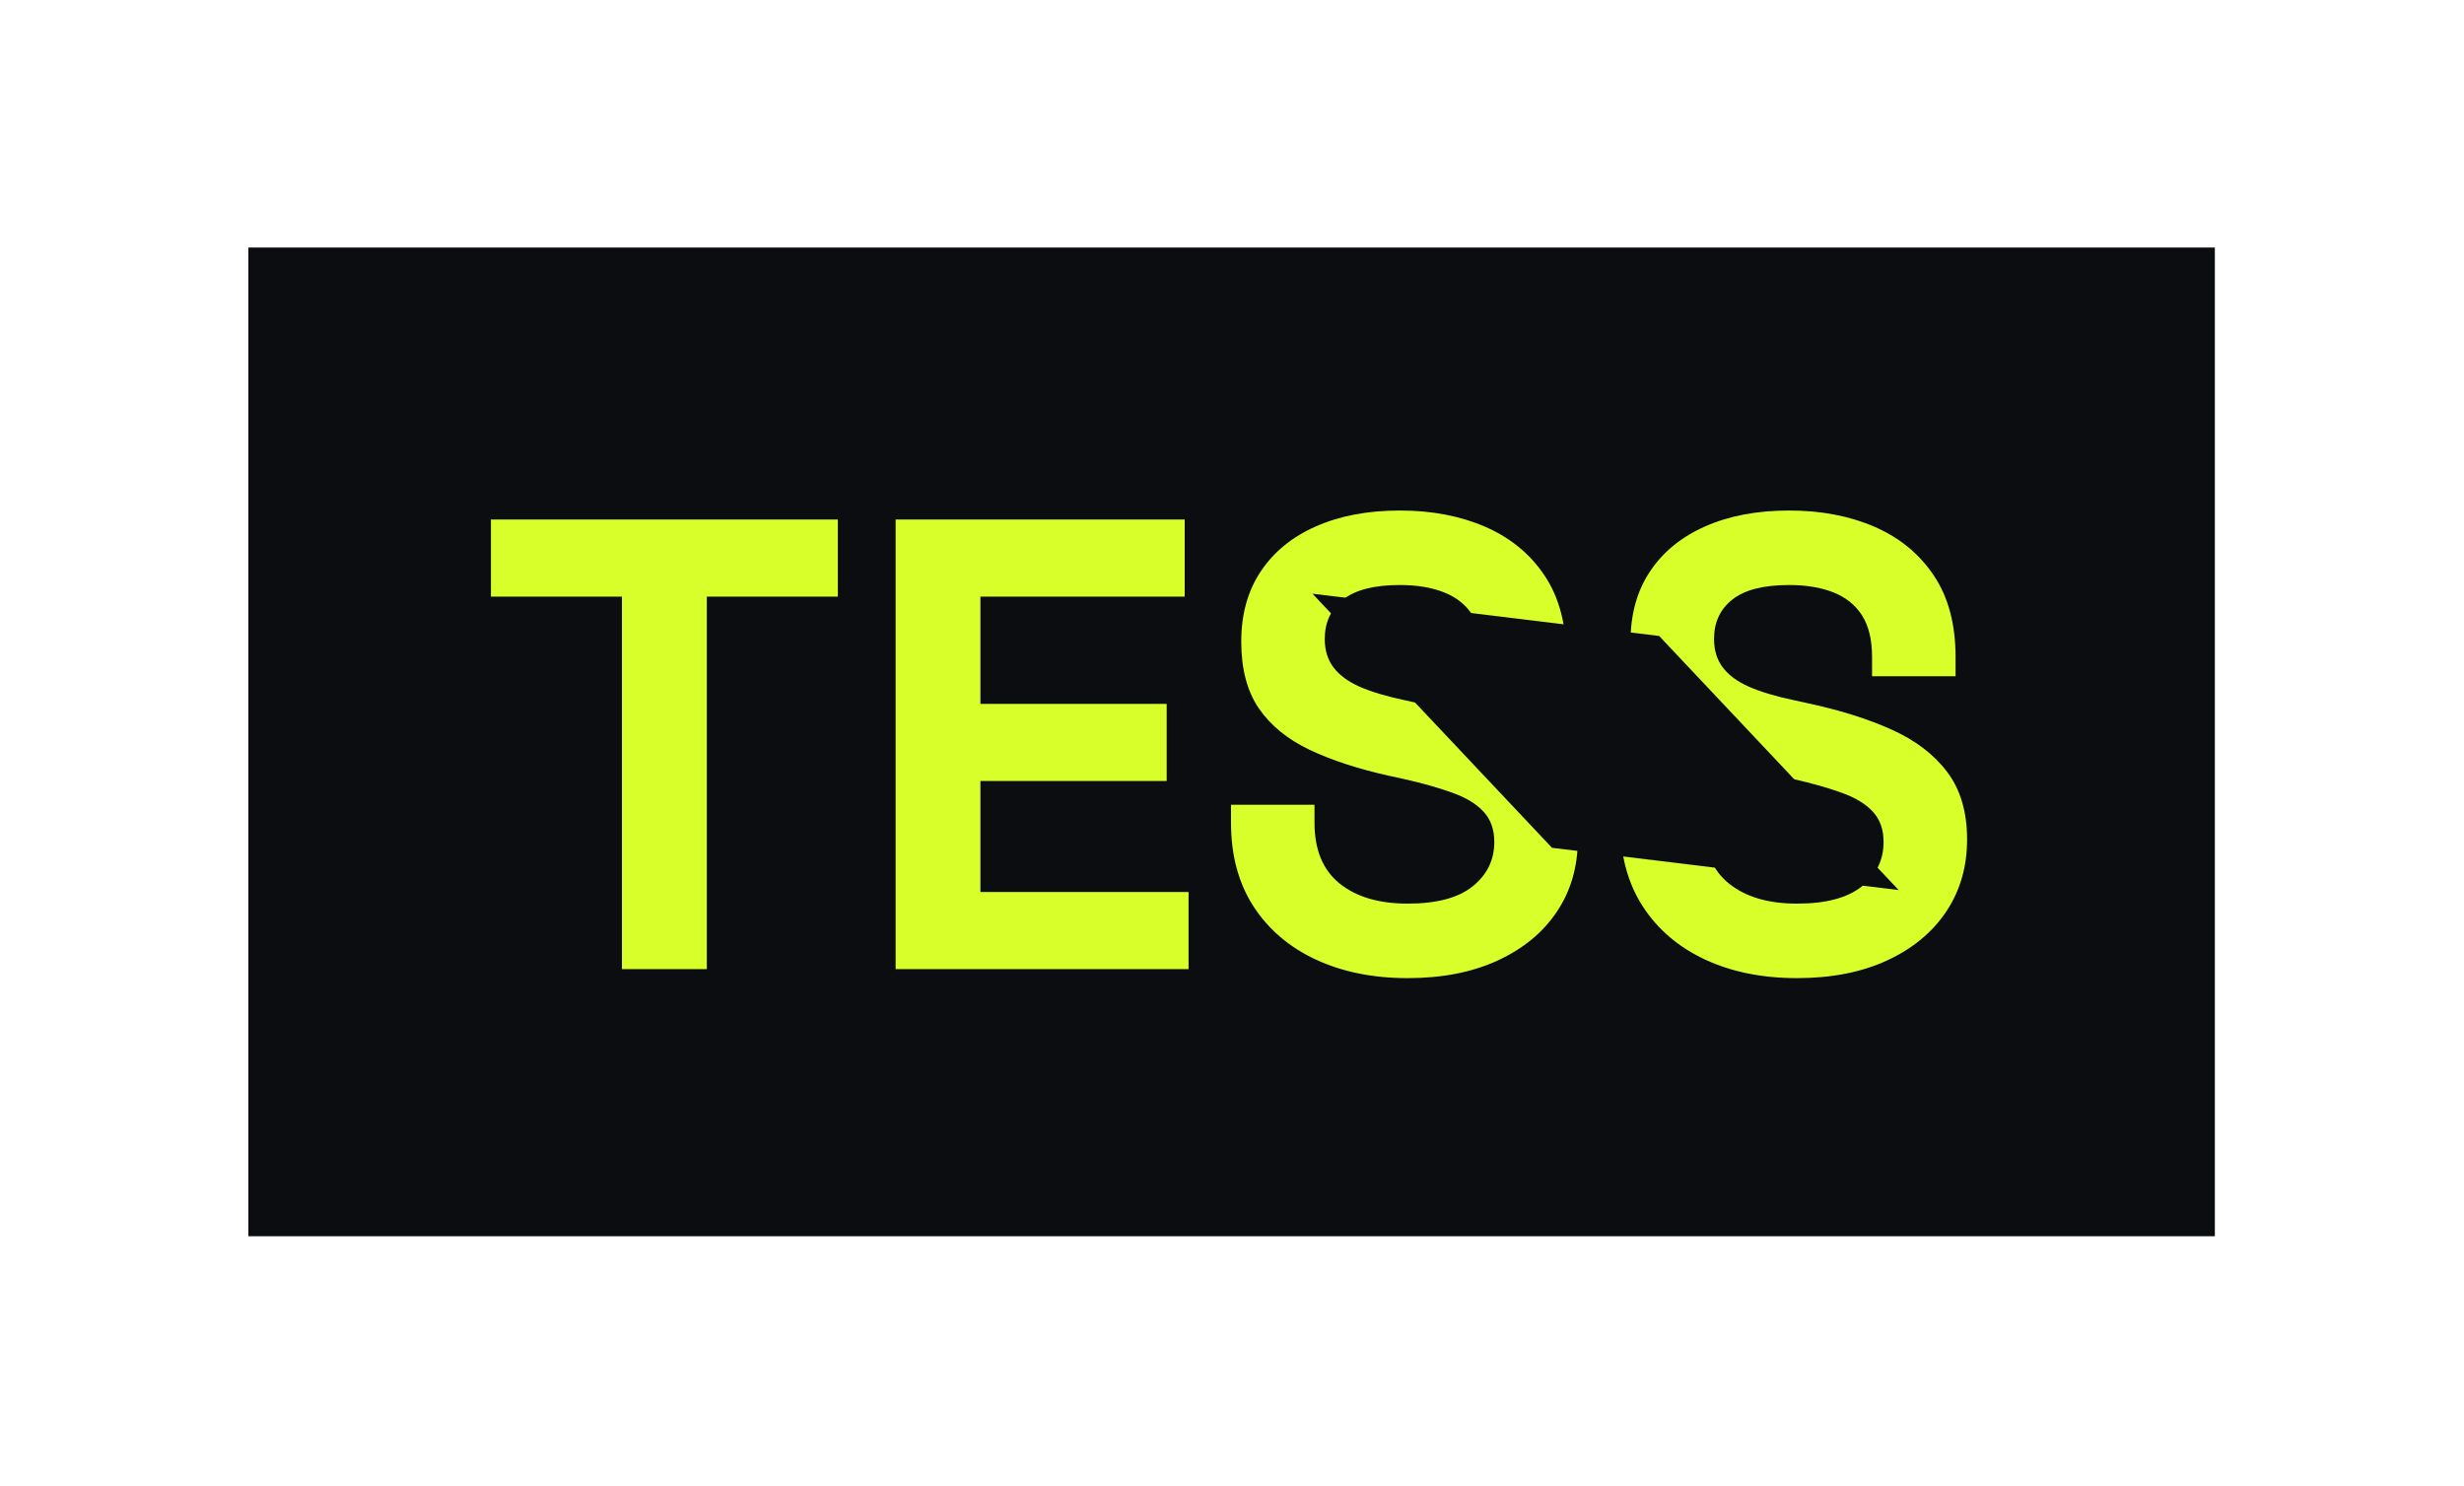
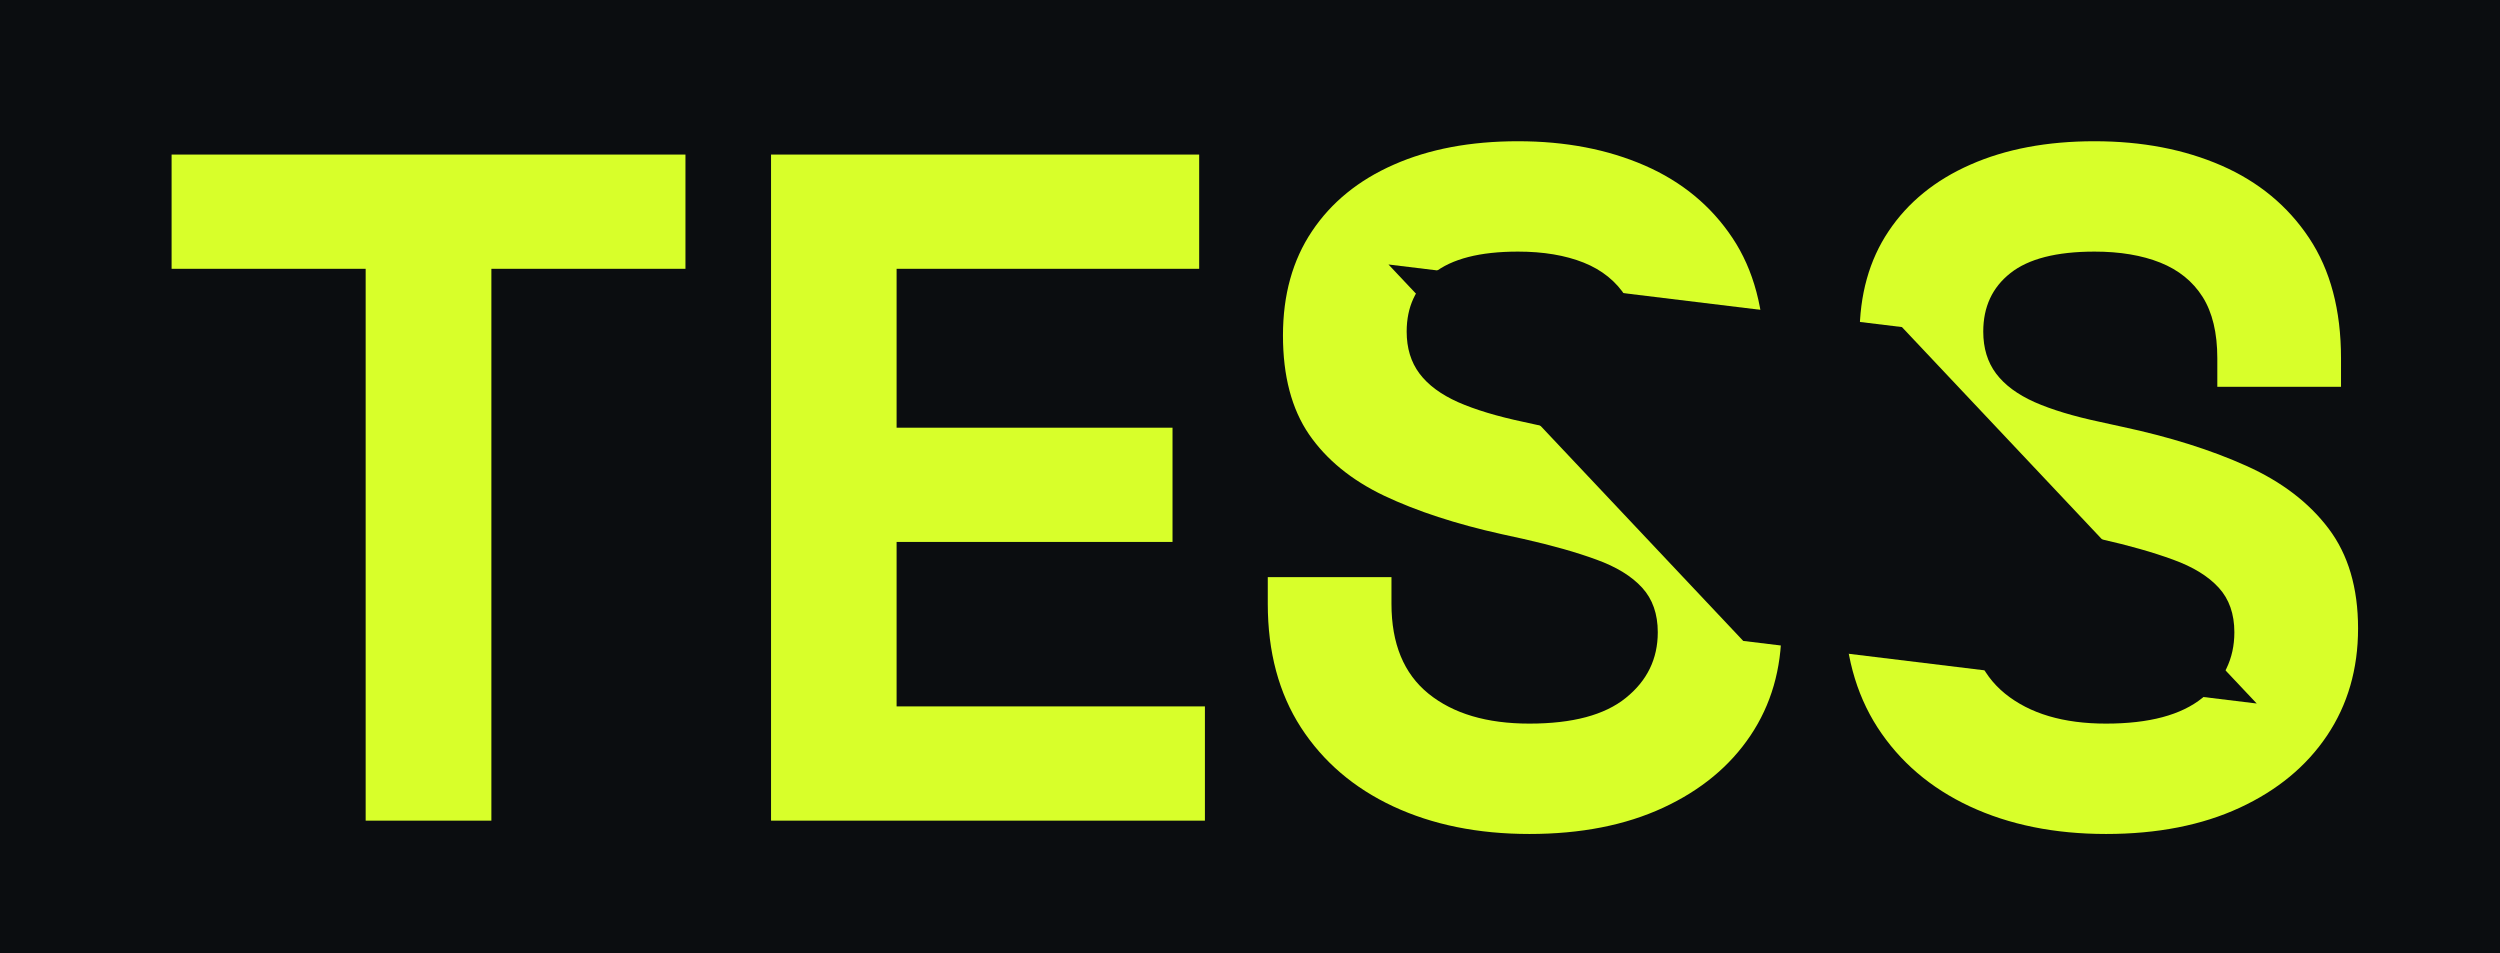
- <svg xmlns="http://www.w3.org/2000/svg" xmlns:xlink="http://www.w3.org/1999/xlink" width="367.883pt" height="221.786pt" viewBox="0 0 367.883 221.786">
+ <svg xmlns="http://www.w3.org/2000/svg" xmlns:xlink="http://www.w3.org/1999/xlink" width="252pt" height="96pt" viewBox="56 62 252 96">
  <defs>
    <g>
      <g id="glyph-0-0">
        <path d="M 21.859 0 L 21.859 -55.625 L 2.297 -55.625 L 2.297 -67.141 L 54.094 -67.141 L 54.094 -55.625 L 34.531 -55.625 L 34.531 0 Z M 21.859 0 " />
      </g>
      <g id="glyph-0-1">
        <path d="M 6.328 0 L 6.328 -67.141 L 49.484 -67.141 L 49.484 -55.625 L 18.984 -55.625 L 18.984 -39.609 L 46.797 -39.609 L 46.797 -28.094 L 18.984 -28.094 L 18.984 -11.516 L 50.062 -11.516 L 50.062 0 Z M 6.328 0 " />
      </g>
      <g id="glyph-0-2">
        <path d="M 29.641 1.344 C 24.453 1.344 19.875 0.414 15.906 -1.438 C 11.945 -3.289 8.848 -5.941 6.609 -9.391 C 4.379 -12.848 3.266 -17.004 3.266 -21.859 L 3.266 -24.547 L 15.734 -24.547 L 15.734 -21.859 C 15.734 -17.836 16.977 -14.816 19.469 -12.797 C 21.957 -10.785 25.348 -9.781 29.641 -9.781 C 33.984 -9.781 37.223 -10.645 39.359 -12.375 C 41.504 -14.102 42.578 -16.305 42.578 -18.984 C 42.578 -20.836 42.051 -22.336 41 -23.484 C 39.945 -24.641 38.41 -25.582 36.391 -26.312 C 34.379 -27.051 31.938 -27.742 29.062 -28.391 L 26.859 -28.875 C 22.254 -29.895 18.301 -31.188 15 -32.75 C 11.707 -34.32 9.18 -36.383 7.422 -38.938 C 5.672 -41.5 4.797 -44.82 4.797 -48.906 C 4.797 -53 5.77 -56.5 7.719 -59.406 C 9.664 -62.32 12.414 -64.562 15.969 -66.125 C 19.52 -67.695 23.691 -68.484 28.484 -68.484 C 33.273 -68.484 37.539 -67.664 41.281 -66.031 C 45.02 -64.395 47.961 -61.961 50.109 -58.734 C 52.254 -55.516 53.328 -51.473 53.328 -46.609 L 53.328 -43.734 L 40.859 -43.734 L 40.859 -46.609 C 40.859 -49.172 40.363 -51.234 39.375 -52.797 C 38.383 -54.359 36.961 -55.508 35.109 -56.25 C 33.254 -56.988 31.047 -57.359 28.484 -57.359 C 24.648 -57.359 21.82 -56.633 20 -55.188 C 18.176 -53.75 17.266 -51.785 17.266 -49.297 C 17.266 -47.629 17.695 -46.219 18.562 -45.062 C 19.426 -43.914 20.719 -42.957 22.438 -42.188 C 24.164 -41.426 26.375 -40.758 29.062 -40.188 L 31.266 -39.703 C 36.055 -38.68 40.227 -37.367 43.781 -35.766 C 47.332 -34.172 50.098 -32.062 52.078 -29.438 C 54.055 -26.82 55.047 -23.469 55.047 -19.375 C 55.047 -15.281 54.004 -11.68 51.922 -8.578 C 49.848 -5.484 46.91 -3.055 43.109 -1.297 C 39.305 0.461 34.816 1.344 29.641 1.344 Z M 29.641 1.344 " />
      </g>
    </g>
    <clipPath id="clip-0">
      <path clip-rule="nonzero" d="M 195 88 L 284 88 L 284 133 L 195 133 Z M 195 88 " />
    </clipPath>
    <clipPath id="clip-1">
      <path clip-rule="nonzero" d="M 186.617 104.918 L 203.512 71.5 L 292.816 116.656 L 275.918 150.074 Z M 186.617 104.918 " />
    </clipPath>
  </defs>
  <path fill-rule="nonzero" fill="rgb(4.314%, 5.098%, 6.274%)" fill-opacity="1" d="M 37.082 184.609 L 330.684 184.609 L 330.684 36.965 L 37.082 36.965 Z M 37.082 184.609 " />
  <g fill="rgb(84.706%, 100%, 16.47%)" fill-opacity="1">
    <use xlink:href="#glyph-0-0" x="71" y="144.721" />
    <use xlink:href="#glyph-0-1" x="127.393" y="144.721" />
    <use xlink:href="#glyph-0-2" x="180.526" y="144.721" />
    <use xlink:href="#glyph-0-2" x="238.646" y="144.721" />
  </g>
  <g clip-path="url(#clip-0)">
    <g clip-path="url(#clip-1)">
      <path fill-rule="nonzero" fill="rgb(4.314%, 5.098%, 6.274%)" fill-opacity="1" d="M 231.719 126.605 L 283.477 132.914 L 247.715 94.969 L 195.957 88.66 Z M 231.719 126.605 " />
    </g>
  </g>
</svg>
